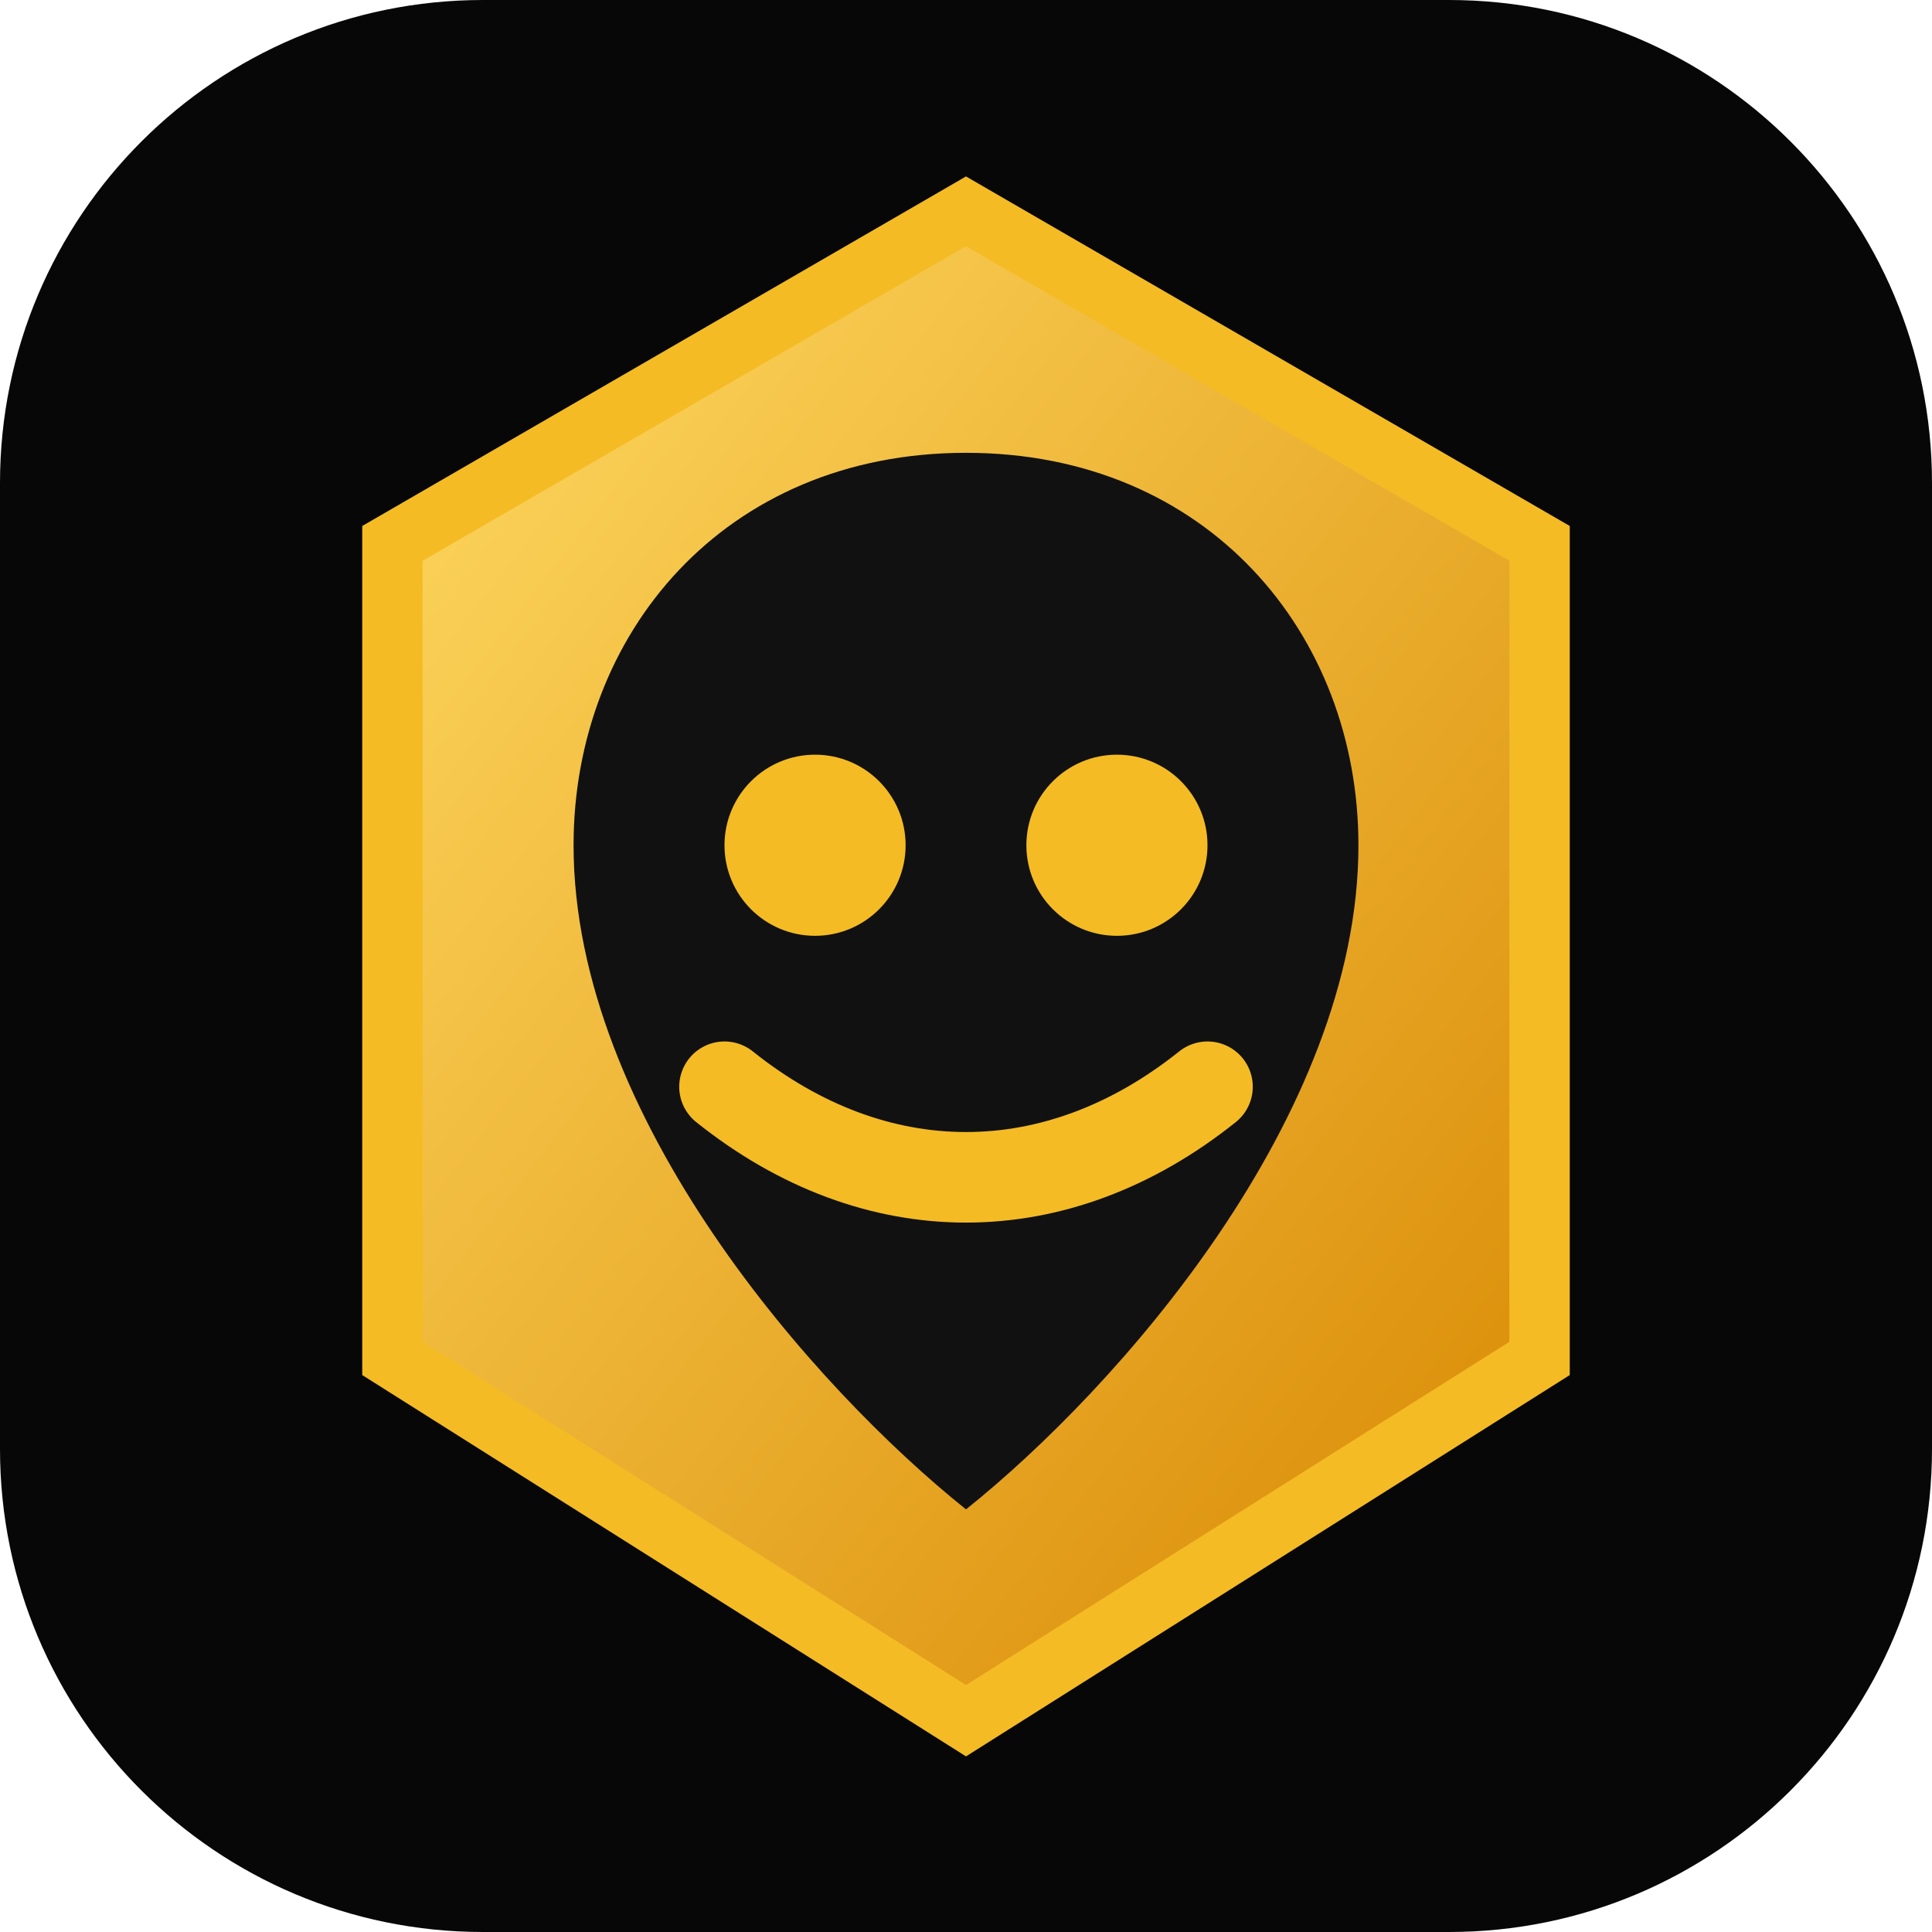
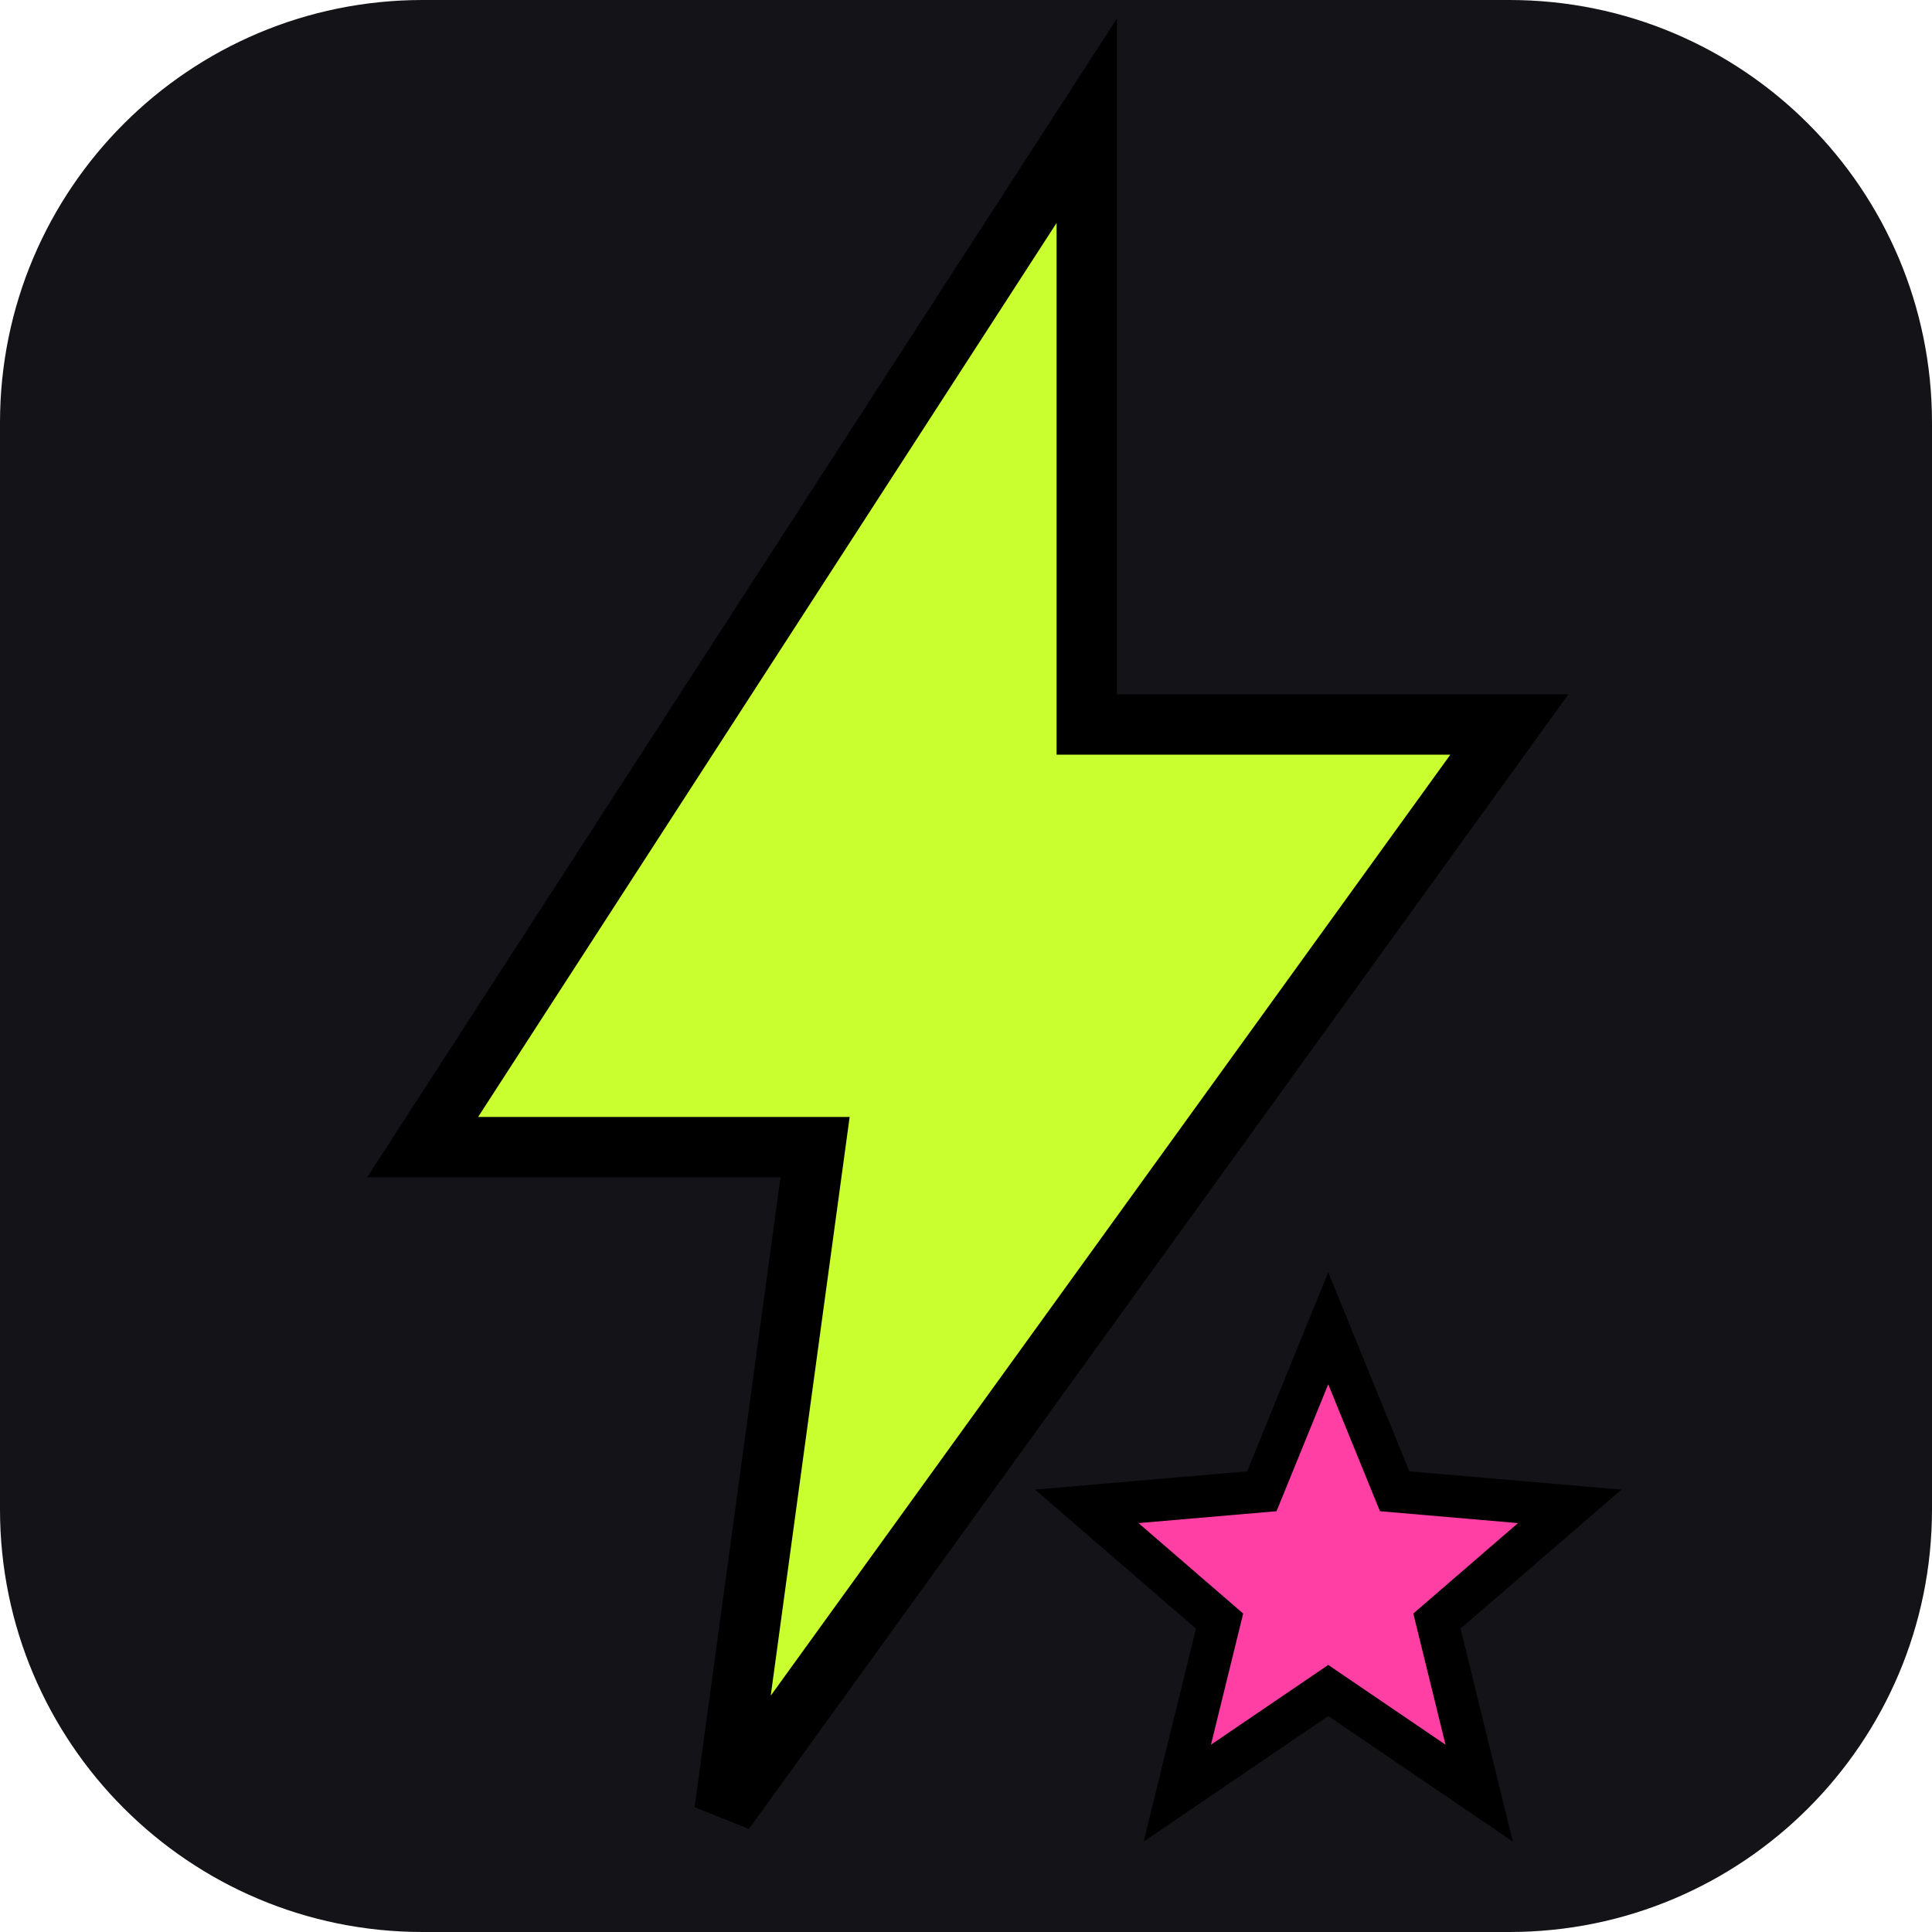
<svg xmlns="http://www.w3.org/2000/svg" viewBox="0 0 64 64">
-   <defs>
-     <linearGradient id="g" x1="0" y1="0" x2="1" y2="1">
-       <stop stop-color="#ffda63" />
-       <stop offset="1" stop-color="#d88700" />
-     </linearGradient>
-   </defs>
-   <rect width="64" height="64" rx="16" fill="#070707" />
-   <path d="M32 7 51 18v27L32 57 13 45V18z" fill="url(#g)" stroke="#f4bb24" stroke-width="2" />
-   <path d="M32 15c-8 0-13 6-13 13 0 9 8 18 13 22 5-4 13-13 13-22 0-7-5-13-13-13Z" fill="#111" />
-   <circle cx="27" cy="28" r="3" fill="#f4bb24" />
-   <circle cx="37" cy="28" r="3" fill="#f4bb24" />
-   <path d="M24 36c5 4 11 4 16 0" fill="none" stroke="#f4bb24" stroke-width="3" stroke-linecap="round" />
+   <rect width="64" height="64" rx="14" fill="#141418" />
+   <path d="M36 4 L14 38 h13 L24 60 L50 24 H36 z" fill="#c9ff2f" stroke="#000" stroke-width="2" />
+   <path d="M44 44l2.2 5.4 5.8.5-4.4 3.8 1.4 5.7L44 56l-5 3.4 1.4-5.7L36 49.9l5.8-.5z" fill="#ff3fa4" stroke="#000" stroke-width="1.4" />
</svg>
